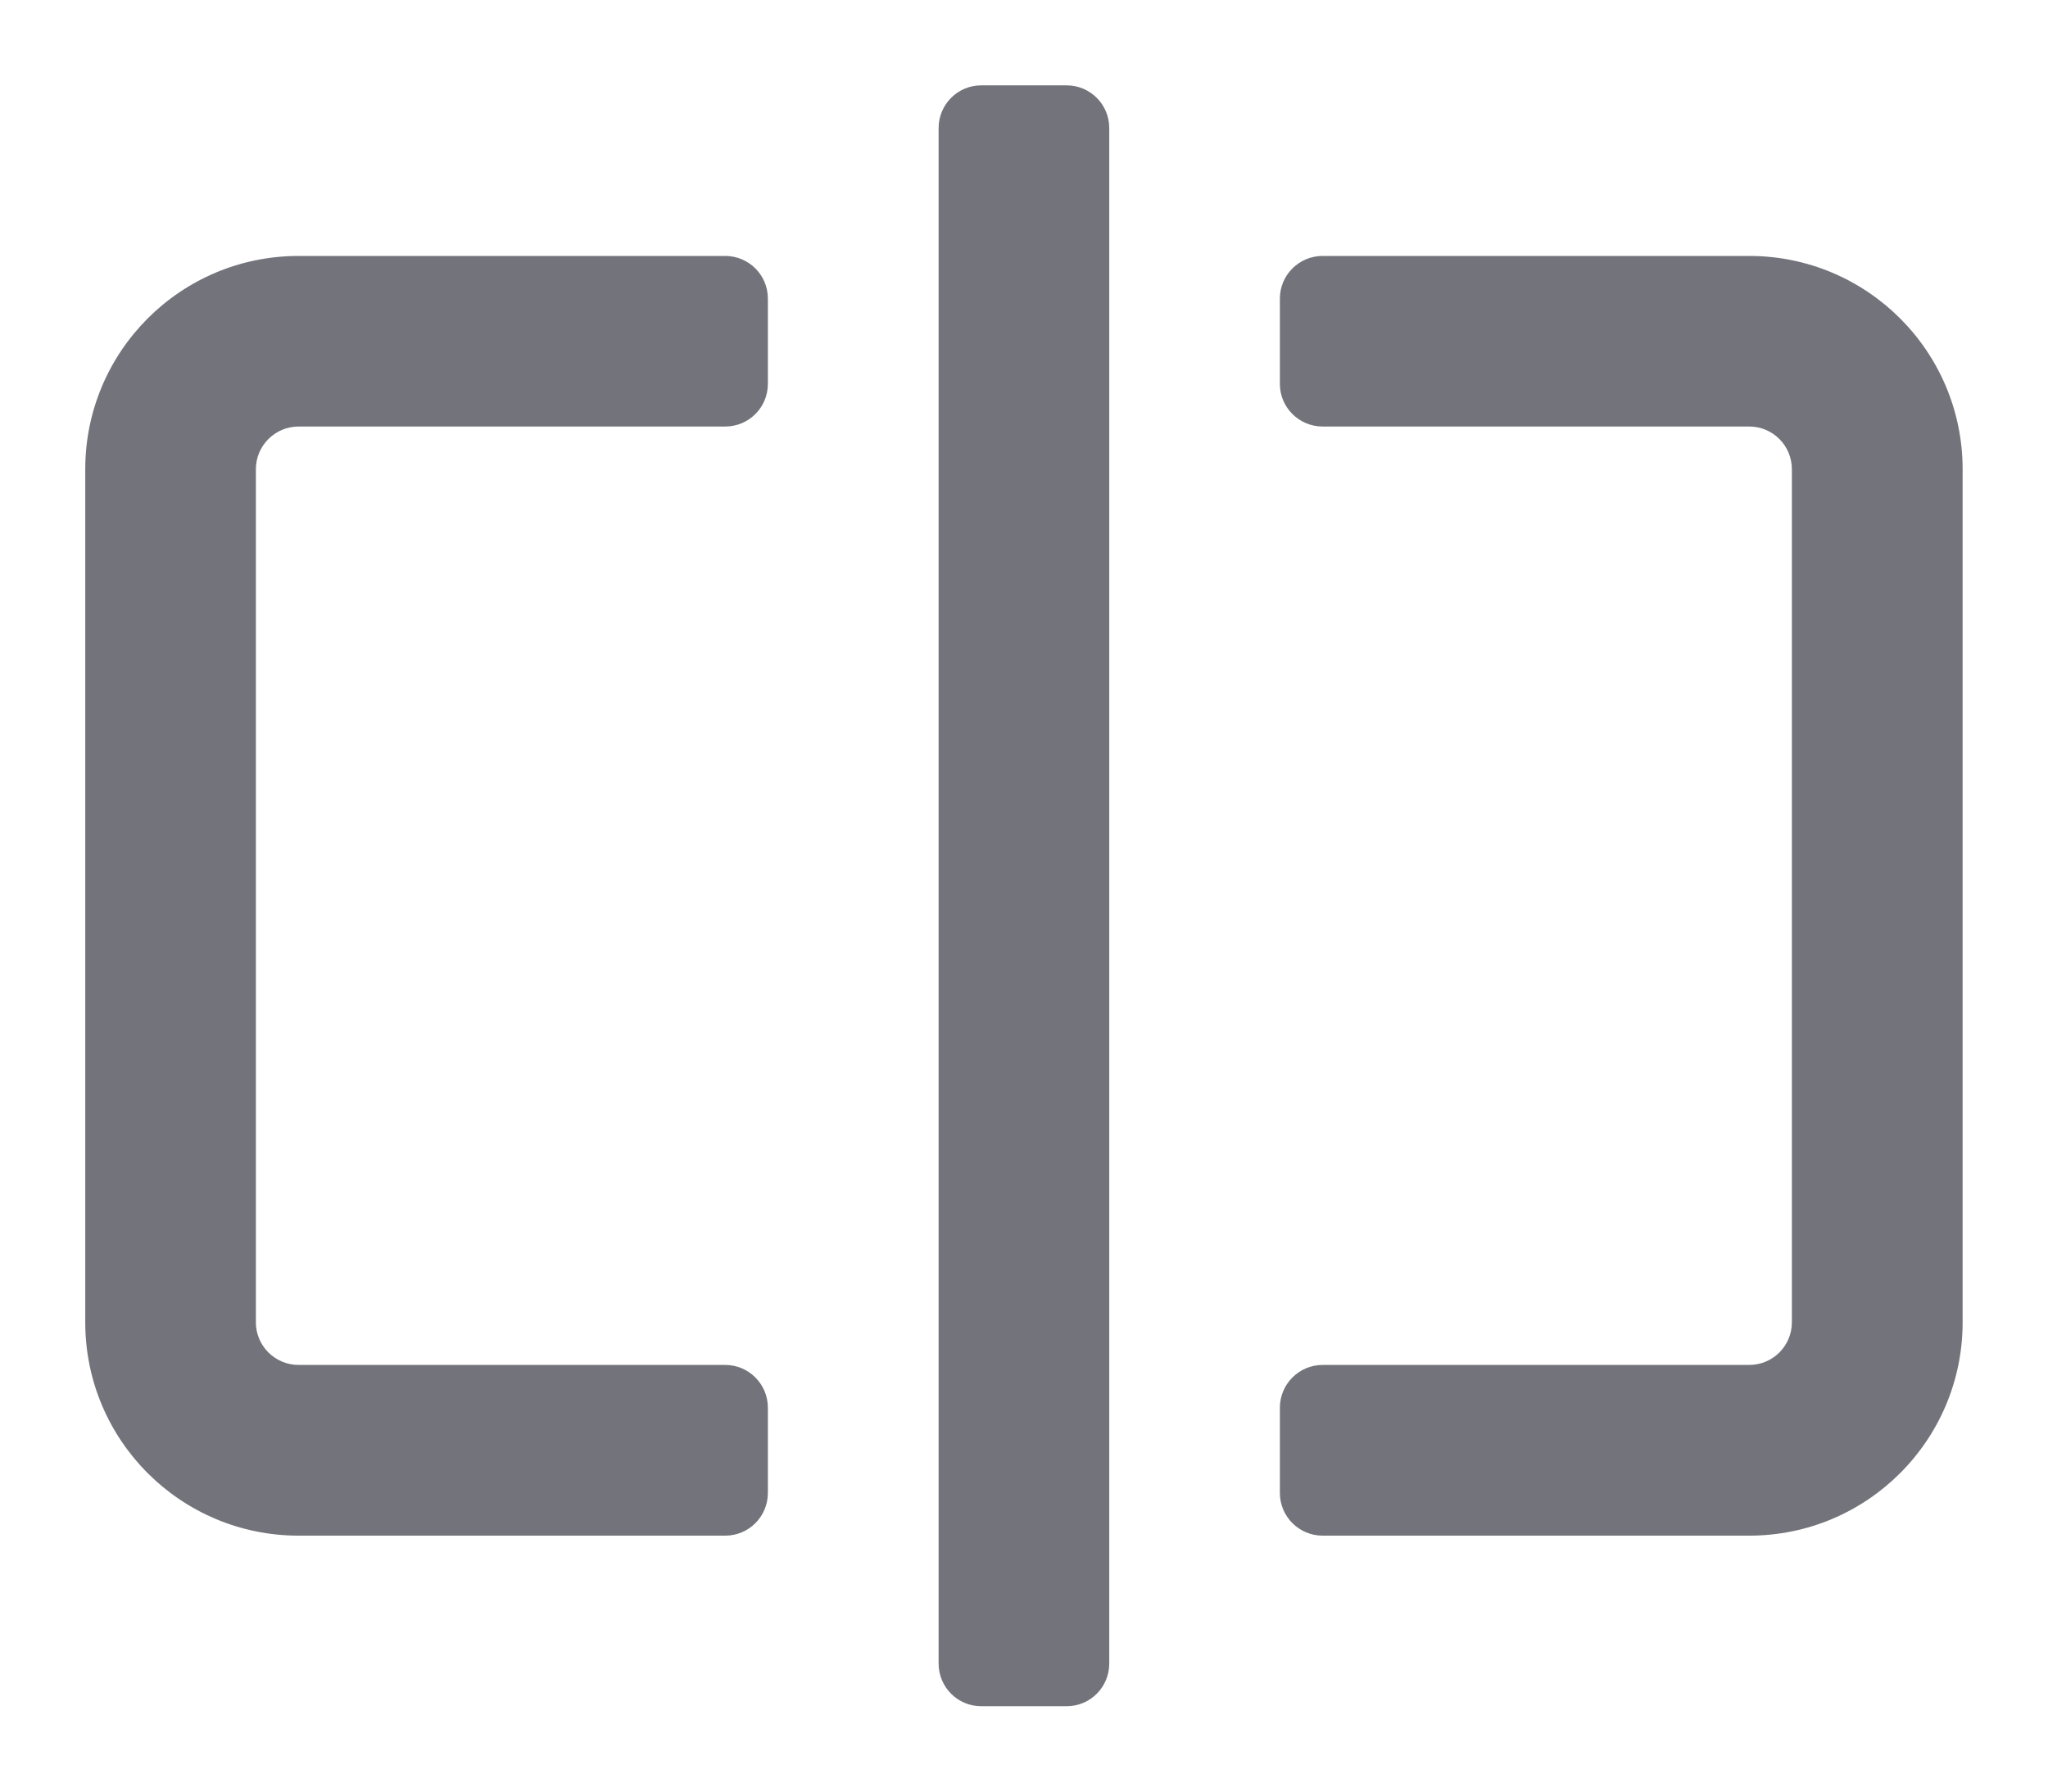
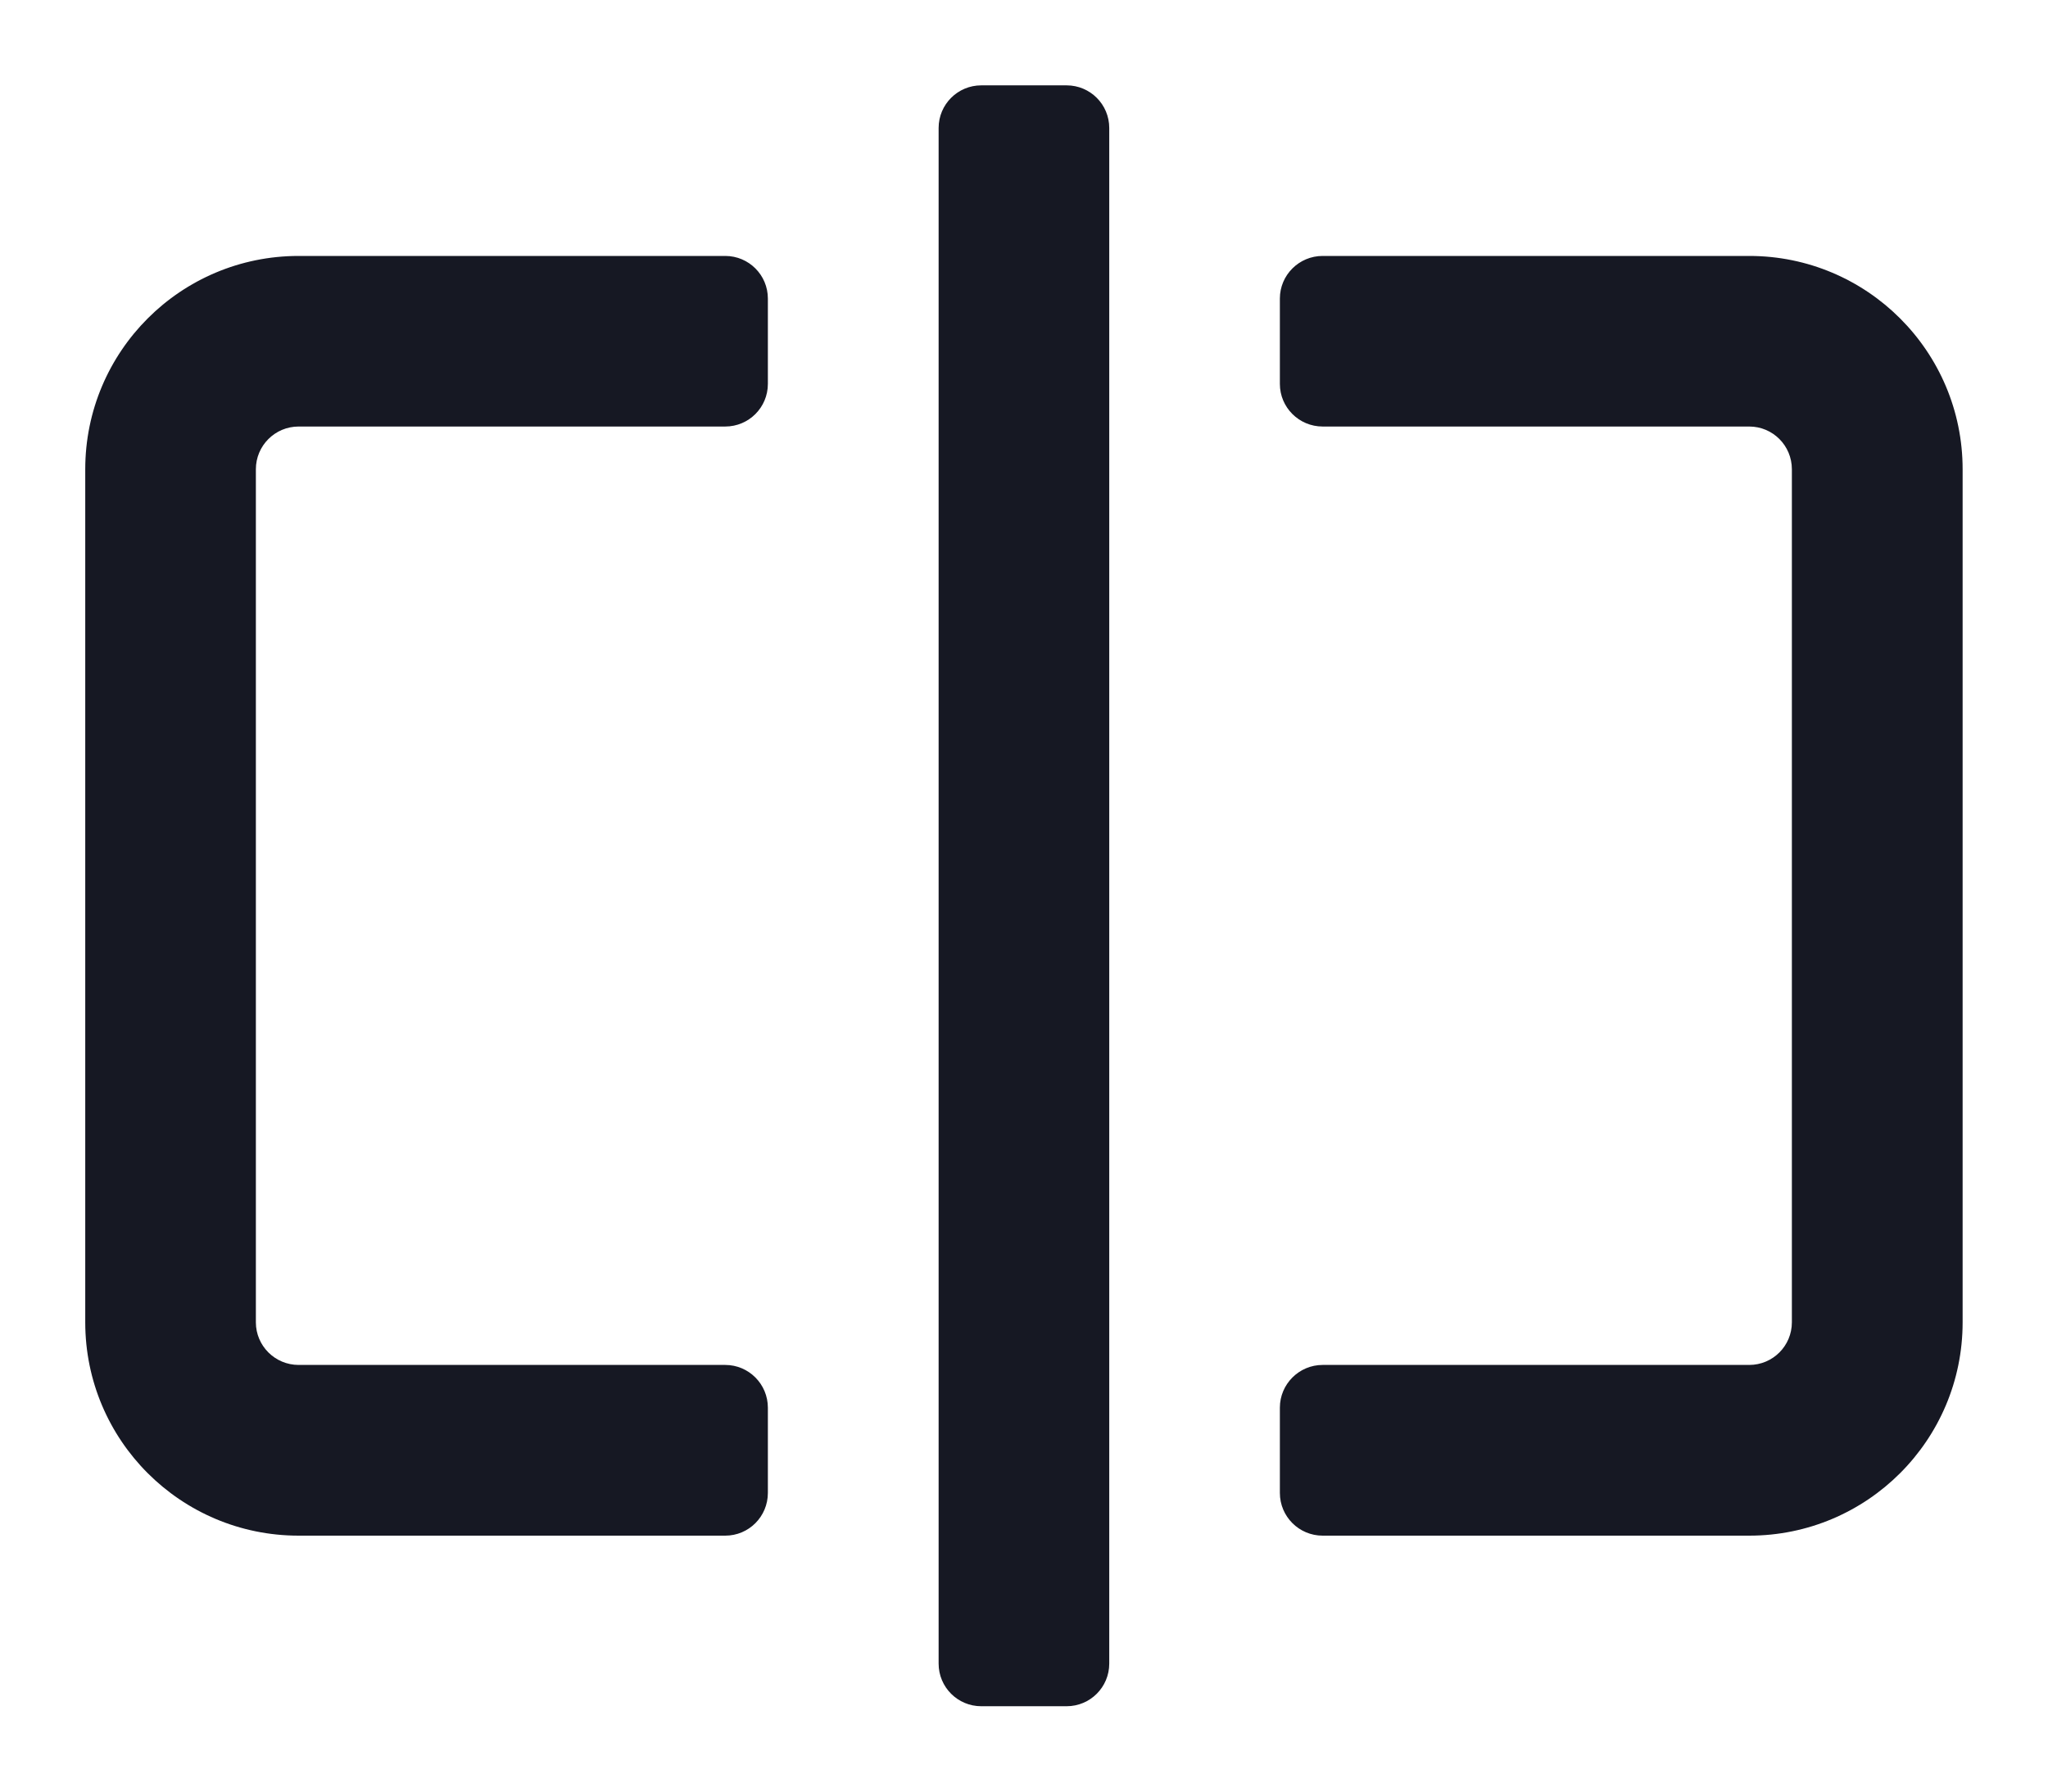
<svg xmlns="http://www.w3.org/2000/svg" width="16" height="14" viewBox="0 0 16 14" fill="none">
-   <path fill-rule="evenodd" clip-rule="evenodd" d="M7.333 13C7.333 13.184 7.482 13.333 7.666 13.333H8.333C8.517 13.333 8.666 13.184 8.666 13V1C8.666 0.816 8.517 0.667 8.333 0.667H7.666C7.482 0.667 7.333 0.816 7.333 1V13ZM1.999 3.667C1.999 3.482 2.149 3.333 2.333 3.333H5.666C5.85 3.333 5.999 3.184 5.999 3V2.333C5.999 2.149 5.85 2 5.666 2H2.333C1.412 2 0.666 2.746 0.666 3.667V10.333C0.666 11.254 1.412 12 2.333 12H5.666C5.85 12 5.999 11.851 5.999 11.666V11C5.999 10.816 5.85 10.666 5.666 10.666H2.333C2.149 10.666 1.999 10.517 1.999 10.333V3.667ZM10.333 3.333H13.666C13.85 3.333 13.999 3.482 13.999 3.667V10.333C13.999 10.517 13.85 10.666 13.666 10.666H10.333C10.149 10.666 9.999 10.816 9.999 11V11.666C9.999 11.851 10.149 12 10.333 12H13.666C14.586 12 15.333 11.254 15.333 10.333V3.667C15.333 2.746 14.586 2 13.666 2H10.333C10.149 2 9.999 2.149 9.999 2.333V3C9.999 3.184 10.149 3.333 10.333 3.333Z" fill="#161823" fill-opacity="0.6" />
+   <path fill-rule="evenodd" clip-rule="evenodd" d="M7.333 13C7.333 13.184 7.482 13.333 7.666 13.333H8.333C8.517 13.333 8.666 13.184 8.666 13V1C8.666 0.816 8.517 0.667 8.333 0.667H7.666C7.482 0.667 7.333 0.816 7.333 1V13ZM1.999 3.667C1.999 3.482 2.149 3.333 2.333 3.333H5.666C5.85 3.333 5.999 3.184 5.999 3V2.333C5.999 2.149 5.85 2 5.666 2H2.333C1.412 2 0.666 2.746 0.666 3.667V10.333C0.666 11.254 1.412 12 2.333 12H5.666C5.85 12 5.999 11.851 5.999 11.666V11C5.999 10.816 5.85 10.666 5.666 10.666H2.333C2.149 10.666 1.999 10.517 1.999 10.333V3.667ZM10.333 3.333H13.666C13.85 3.333 13.999 3.482 13.999 3.667V10.333C13.999 10.517 13.85 10.666 13.666 10.666H10.333C10.149 10.666 9.999 10.816 9.999 11V11.666C9.999 11.851 10.149 12 10.333 12H13.666C14.586 12 15.333 11.254 15.333 10.333V3.667C15.333 2.746 14.586 2 13.666 2H10.333C10.149 2 9.999 2.149 9.999 2.333V3C9.999 3.184 10.149 3.333 10.333 3.333Z" fill="#161823" fillOpacity="0.6" />
</svg>
